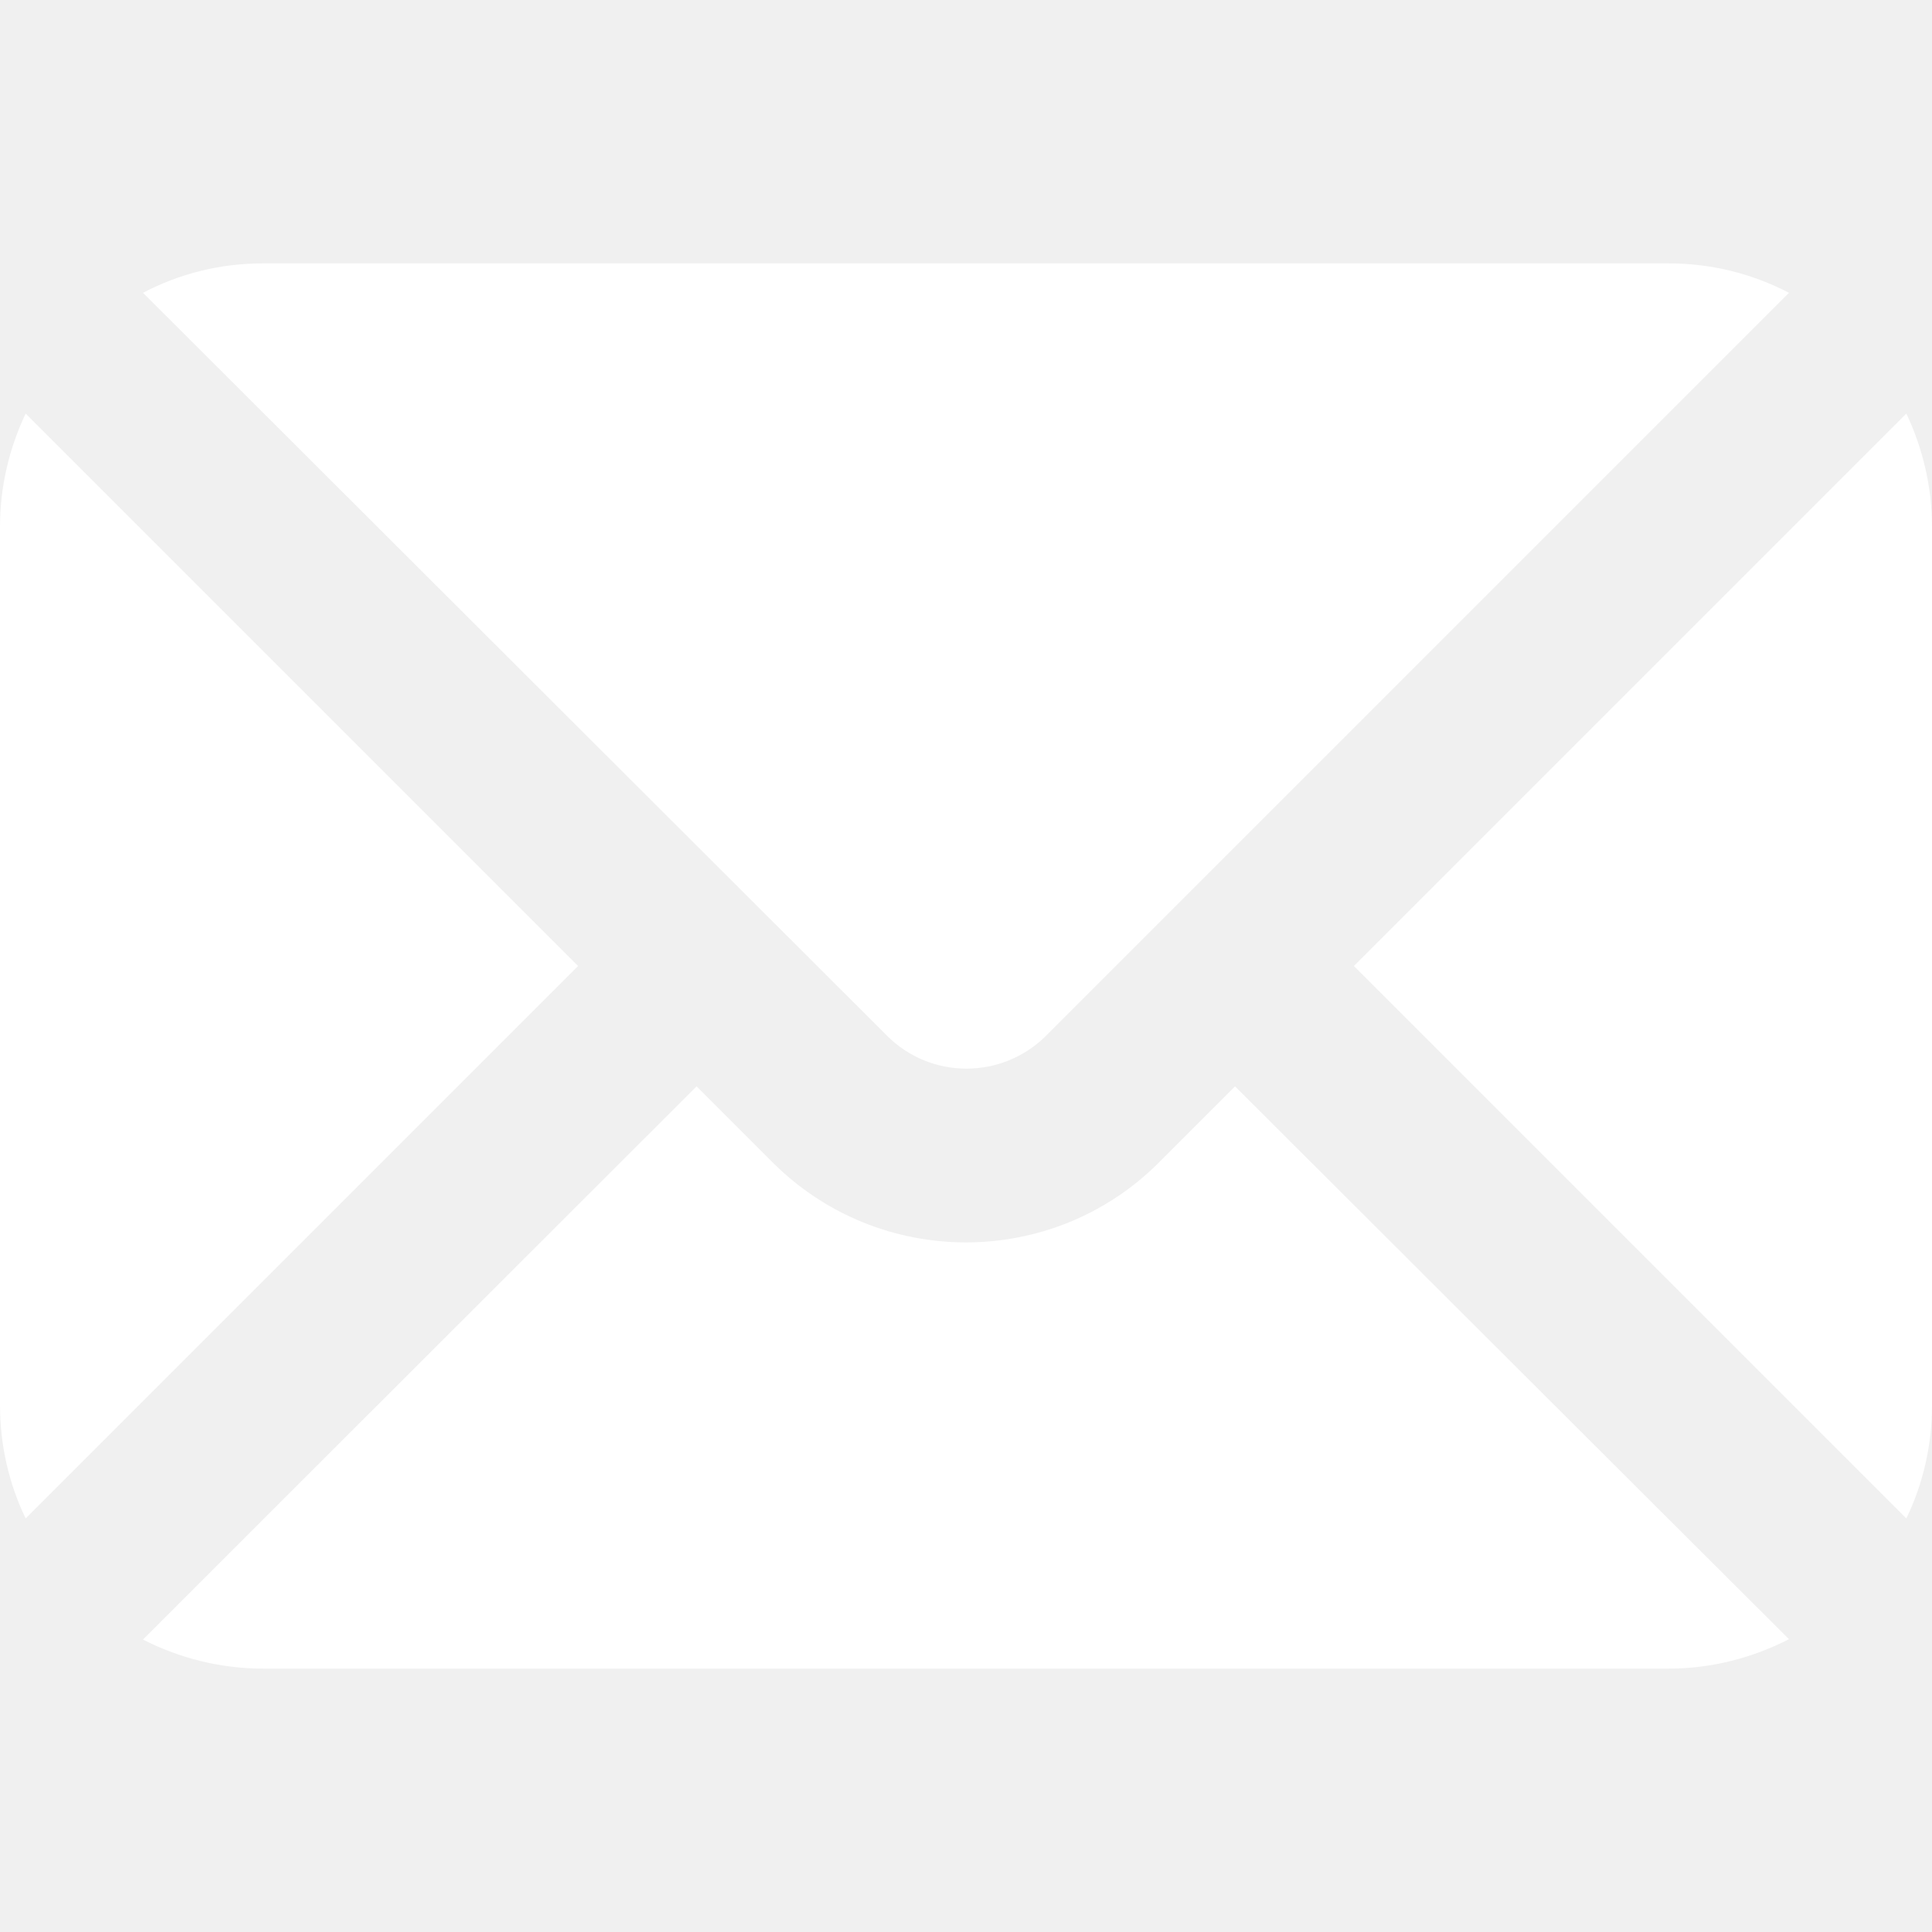
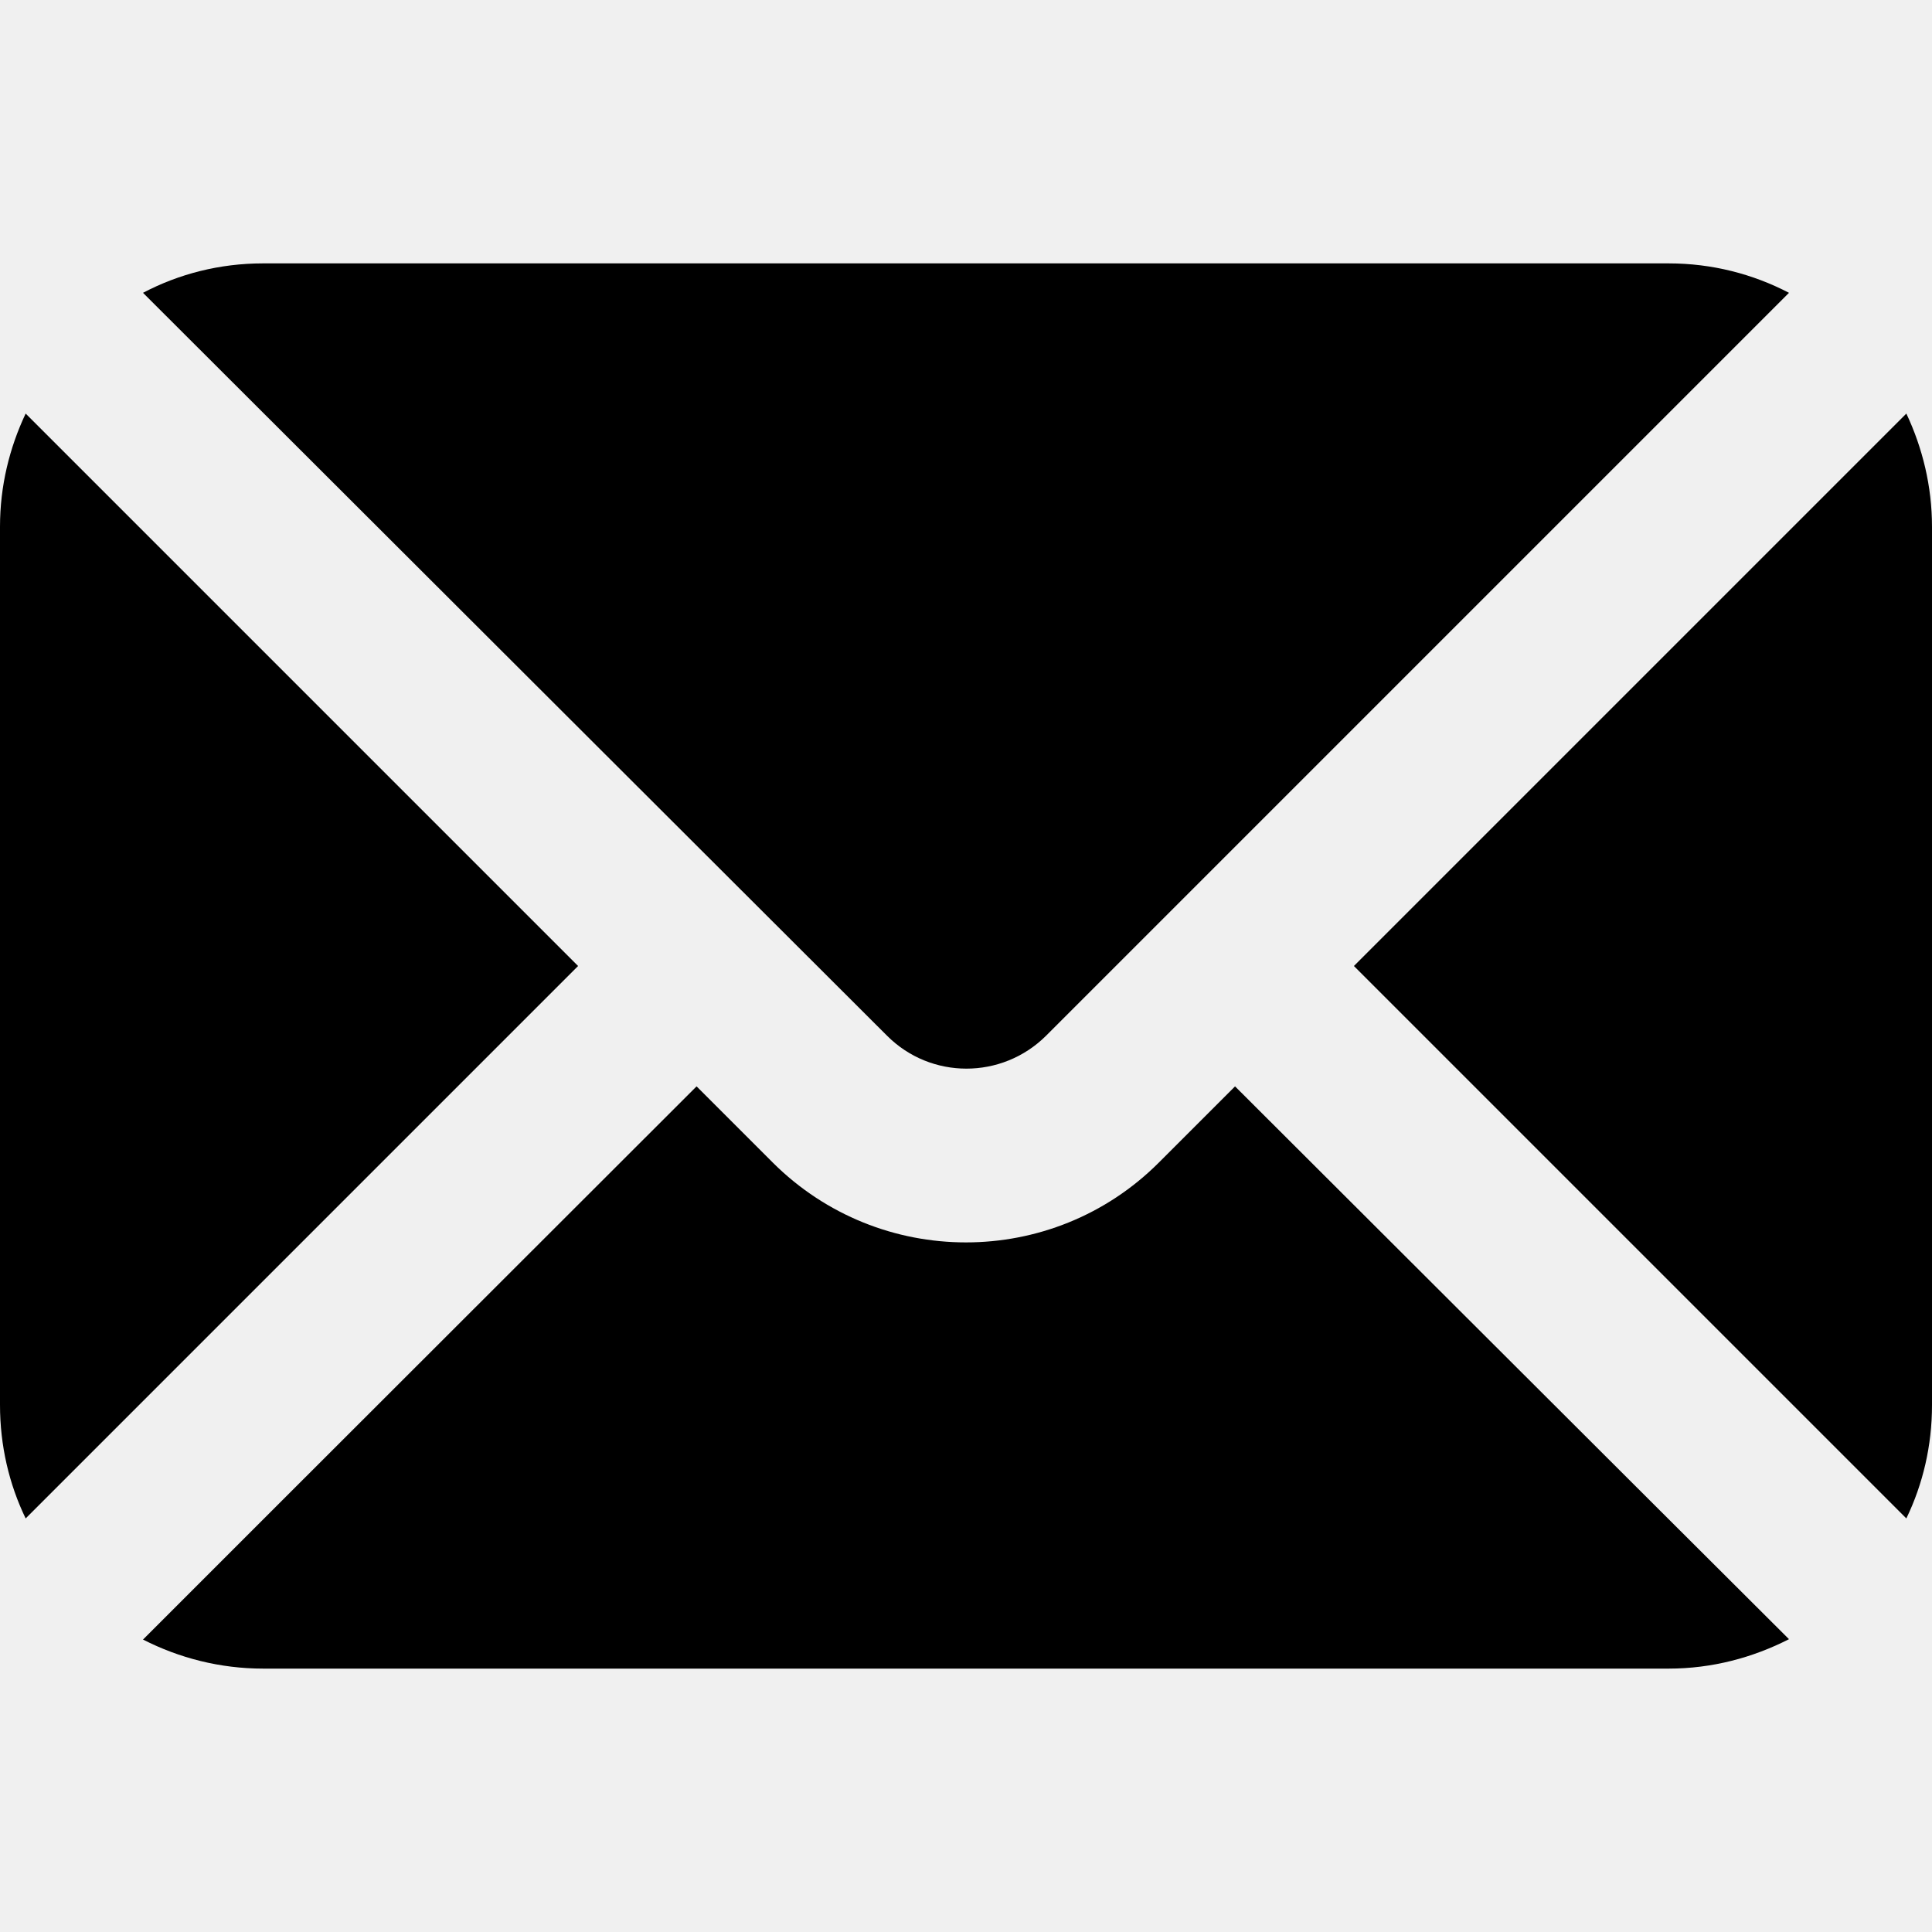
<svg xmlns="http://www.w3.org/2000/svg" viewBox="0 0 512 512">
-   <path d="M235.1 274.5c11.6 11.6 30.4 11.6 42.1 0L474.1 77.6c-9.6-5-20.4-7.8-31.9-7.8H69.7c-11.5 0-22.3 2.8-31.8 7.8l197.2 196.9zM153.2 256l-35.5-35.5L6.8 109.6c-4.3 9.1-6.8 19.2-6.8 30v232.7c0 10.8 2.4 21 6.8 30.1L153.2 256zm205.6 0l146.4 146.4c4.4-9.1 6.8-19.3 6.8-30V139.6c0-10.7-2.5-20.9-6.8-30L358.8 256zm78.5 141.7l-110-109.8-20.2 20.2c-28.2 28.2-74 28.2-102.3 0l-20.2-20.2L74.7 397.7l-36.8 36.8c9.6 4.9 20.4 7.7 31.9 7.7h372.4c11.5 0 22.3-2.9 31.9-7.8l-36.8-36.7z" fill="#fff" />
+   <path d="M235.1 274.5c11.6 11.6 30.4 11.6 42.1 0L474.1 77.6c-9.6-5-20.4-7.8-31.9-7.8H69.7c-11.5 0-22.3 2.8-31.8 7.8l197.2 196.9zM153.2 256l-35.5-35.5L6.8 109.6c-4.3 9.1-6.8 19.2-6.8 30v232.7c0 10.8 2.4 21 6.8 30.1L153.2 256zm205.6 0l146.4 146.4c4.4-9.1 6.8-19.3 6.8-30V139.6c0-10.7-2.5-20.9-6.8-30L358.8 256zm78.5 141.7l-110-109.8-20.2 20.2c-28.2 28.2-74 28.2-102.3 0l-20.2-20.2L74.7 397.7l-36.8 36.8c9.6 4.9 20.4 7.7 31.9 7.7h372.4c11.5 0 22.3-2.9 31.9-7.8l-36.8-36.7z" fill="black" />
</svg>
